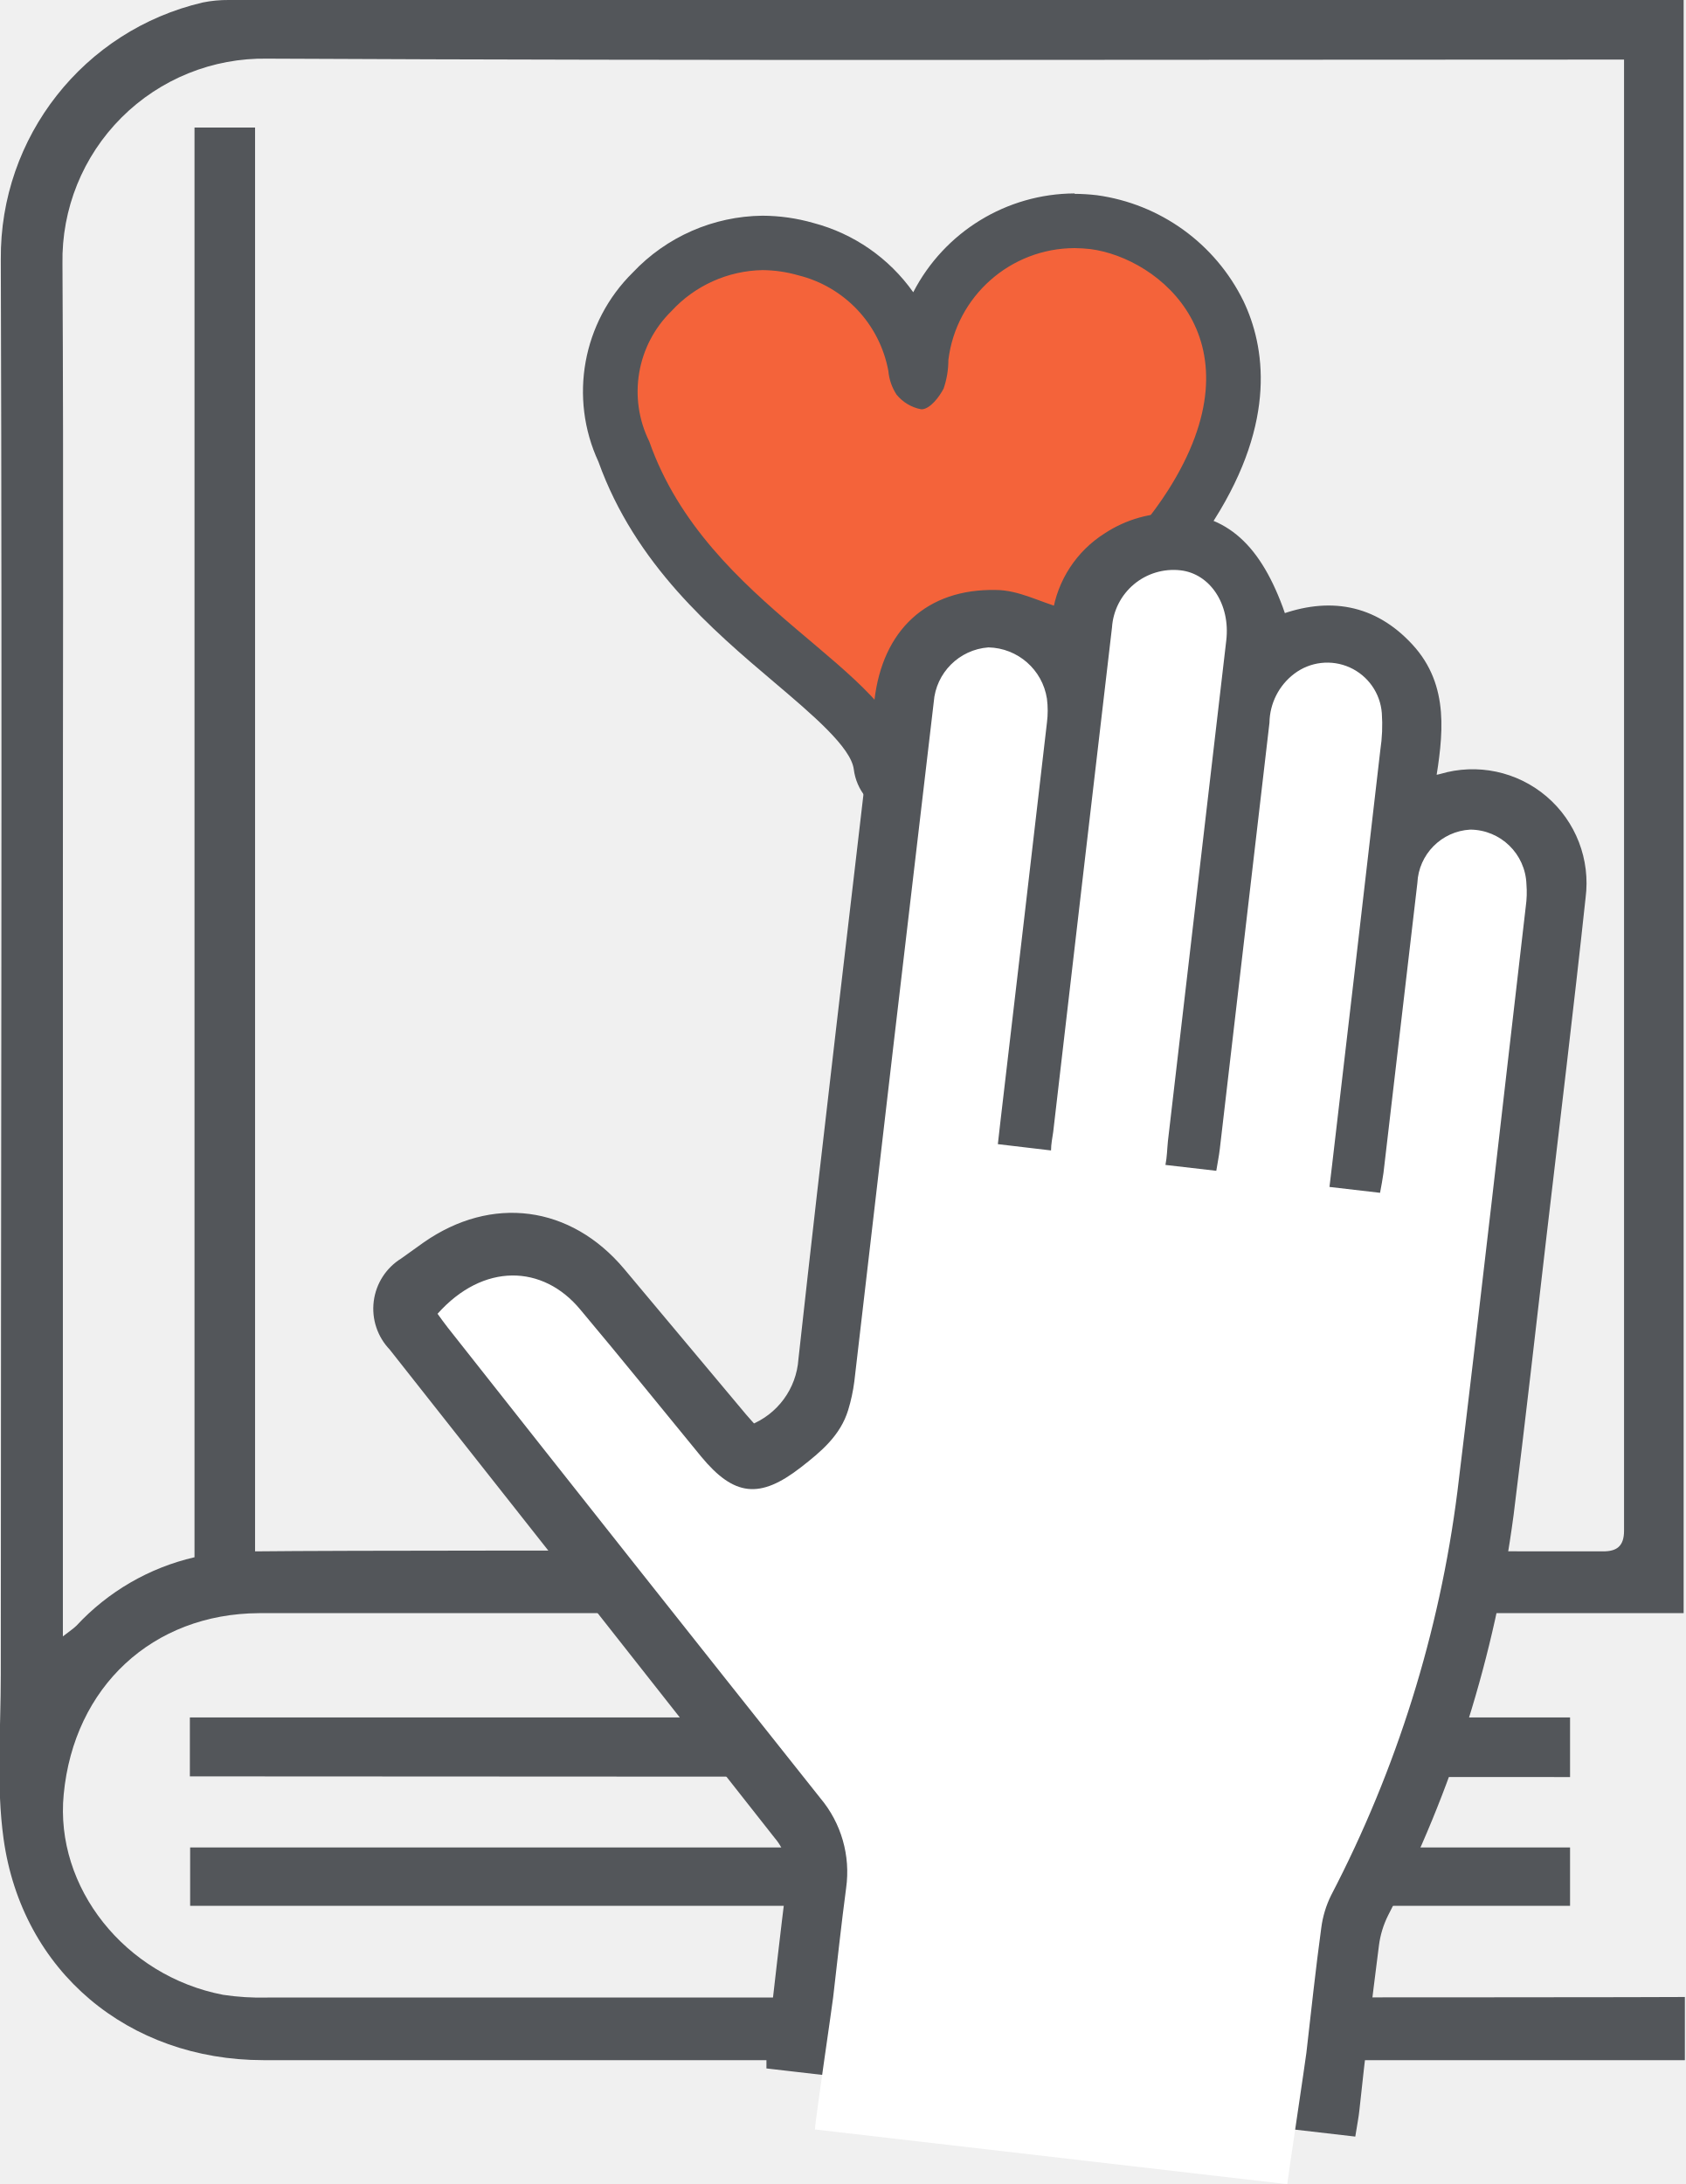
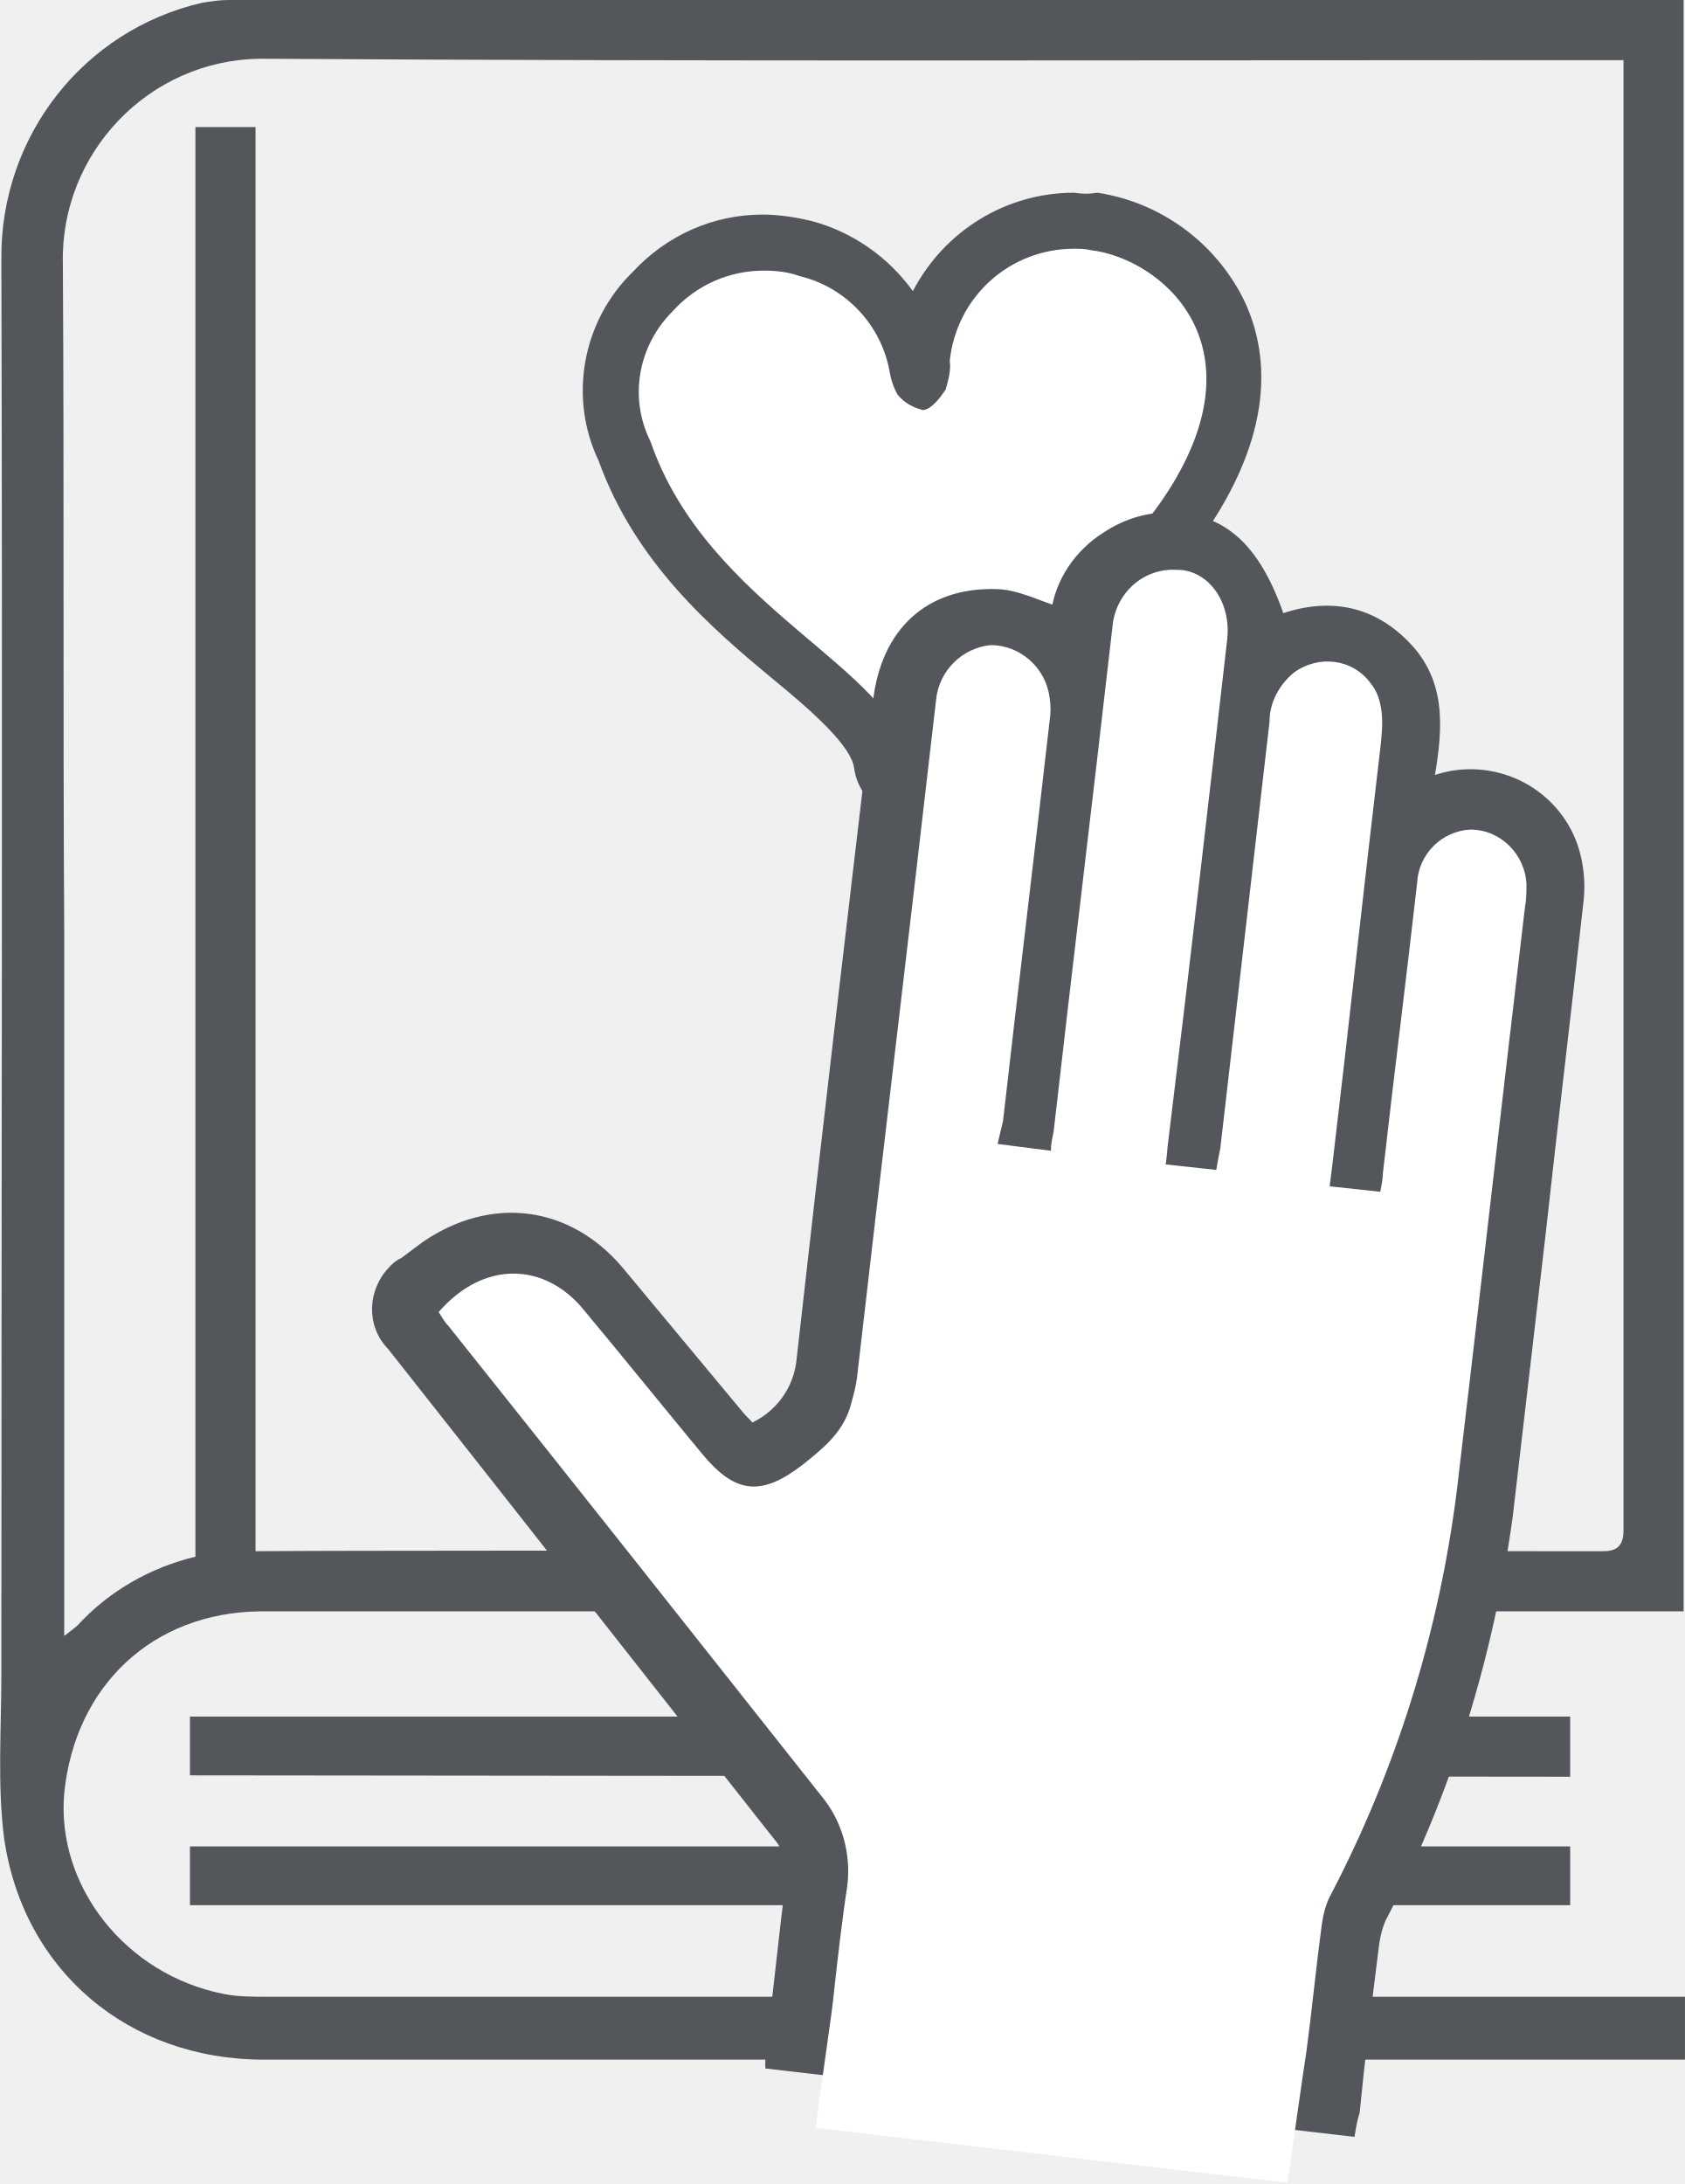
- <svg xmlns="http://www.w3.org/2000/svg" id="Capa_1" data-name="Capa 1" viewBox="0 0 123.29 159.77">
-   <path d="M20.19,146.26a18.55,18.55,0,0,1-3.25-.2C9.76,144.68,4.62,138.2,5.28,131.4c.75-7.88,6.51-13.22,14.29-13.26,2.91,0,92.09,0,95.11,0h9.11V.13H17.35a9.17,9.17,0,0,0-1.89.18A19.13,19.13,0,0,0,.68,19.1c.11,34.51,0,69,0,103.54,0,4-.34,8.09.2,12,1.35,9.73,9.14,16.19,19,16.2h104v-4.62C123.2,146.26,28.92,146.27,20.19,146.26ZM5.19,19.42a14.74,14.74,0,0,1,15-15c32.19.16,64.37.07,96.55.07h2.69v90.3c0,5.85,0,11.47,0,17.32,0,1.16-.56,1.51-1.53,1.51l-3.2,0h0c-3.36,0-83.8-.14-95.42,0l0-104.16H14.85V114.05a17,17,0,0,0-8.63,5c-.22.22-.49.39-1,.79,0-.83,0-1.35,0-1.88q0-24.78,0-49.54C5.21,52.05,5.28,35.74,5.19,19.42Z" transform="translate(-0.62 -0.13)" style="fill:#53565a" />
-   <polygon points="13.89 129.95 13.89 125.64 114.86 125.64 114.86 130 13.89 129.95" style="fill:#53565a" />
-   <path d="M115.48,135.28v4.27H14.53v-4.27Z" transform="translate(-0.62 -0.13)" style="fill:#53565a" />
-   <path d="M67.05,57.91a2.06,2.06,0,0,1-.65-.11,2,2,0,0,1-1.34-1.64c-.3-2.38-3.17-4.81-6.49-7.63-4.37-3.7-9.8-8.31-12.31-15.36a10.29,10.29,0,0,1,2.06-11.69,11,11,0,0,1,11.25-3.11,10.91,10.91,0,0,1,8,8.49l.07.36c0,.16.08.38.12.51l0,0s0-.09.08-.14A4.45,4.45,0,0,0,68,27c0-.25,0-.5.07-.75a11.4,11.4,0,0,1,11.21-9.92,10.81,10.81,0,0,1,1.39.09A12.13,12.13,0,0,1,89.78,23c1.35,2.84,2.09,7.6-2,14.1C83.91,43.18,73,53.15,69.43,56.43l-1,.89A2,2,0,0,1,67.05,57.91Z" transform="translate(-0.62 -0.13)" style="fill:#f4633a" />
-   <path d="M79.23,18.28a11.26,11.26,0,0,1,1.15.07C85.44,19,93,25.1,86.07,36c-4.31,6.82-18.26,19.12-19,19.89C66.18,49,52.39,44.6,48.12,32.43a8.24,8.24,0,0,1,1.62-9.54,9.28,9.28,0,0,1,6.66-3,9.71,9.71,0,0,1,2.62.38,8.86,8.86,0,0,1,6.59,7,3.75,3.75,0,0,0,.6,1.73A3.06,3.06,0,0,0,68,30.07h.1c.59-.07,1.22-.88,1.55-1.51A6.4,6.4,0,0,0,70,26.46a9.33,9.33,0,0,1,9.23-8.18m0-4a13.35,13.35,0,0,0-11.8,7.23,13,13,0,0,0-7.31-5.07,13.7,13.7,0,0,0-3.72-.53,13.23,13.23,0,0,0-9.49,4.16A12.22,12.22,0,0,0,44.4,33.91c2.7,7.52,8.34,12.3,12.87,16.14,2.76,2.34,5.61,4.75,5.81,6.36a4,4,0,0,0,2.69,3.29,4,4,0,0,0,1.28.21,4,4,0,0,0,2.85-1.19l.88-.81c3.63-3.33,14.68-13.44,18.67-19.75,4.6-7.27,3.7-12.73,2.14-16a14.07,14.07,0,0,0-10.73-7.75,14.86,14.86,0,0,0-1.63-.1Z" transform="translate(-0.62 -0.13)" style="fill:#53565a" />
-   <path d="M99.35,155.88,57.19,151c0-.44,0-.88.09-1.32.46-4,.91-8,1.41-12a4.33,4.33,0,0,0-1-3.4Q43.6,116.37,29.5,98.52a3.82,3.82,0,0,1,.75-5.91l1.65-1.18c4.77-3.33,10.25-2.61,14,1.85l8.92,10.65c.27.32.56.63.83.93a6.1,6.1,0,0,0,3.88-5.27c1.77-16.08,3.7-32.13,5.56-48.2.57-4.84,3.56-7.7,8.38-7.6,1.52,0,3,.82,4.64,1.29a7.89,7.89,0,0,1,3.61-5.52,8.49,8.49,0,0,1,5-1.39c3.61.16,5.92,2.39,7.59,7.45,3.51-1.32,6.68-.81,9.27,2s2.11,6.28,1.54,9.8c.48-.09.76-.12,1-.19a7.83,7.83,0,0,1,10,8.52c-.88,8.2-1.88,16.4-2.84,24.6-.8,6.86-1.57,13.73-2.43,20.58a89.29,89.29,0,0,1-9.13,29.1,7.37,7.37,0,0,0-.72,2.38c-.51,4-1,8-1.43,12.05C99.52,154.94,99.43,155.38,99.35,155.88ZM85.88,85.35c.07-.61.14-1.14.2-1.68Q88.21,65.35,90.35,47c.31-2.65-1.19-4.89-3.36-5.13a4.51,4.51,0,0,0-5,4.18Q79.83,64.53,77.68,83c-.06.44-.11.89-.16,1.36l-3.89-.46.18-1.59q1.71-14.62,3.41-29.24a6.93,6.93,0,0,0,0-1.76A4.43,4.43,0,0,0,73,47.54a4.33,4.33,0,0,0-4,4Q66,76.35,63.12,101.19a12.56,12.56,0,0,1-.45,2.09c-.57,1.87-2,3-3.47,4.2-3,2.32-4.87,2.13-7.29-.8C49,103.1,46,99.51,43.08,95.94c-2.74-3.32-7.11-3.45-10.45.3.24.33.48.67.74,1Q47,114.43,60.59,131.61a8.39,8.39,0,0,1,1.89,6.58c-.35,2.67-.64,5.35-.95,8-.05.49-.06,1-.1,1.51l34.55,4c.06-.54.12-1,.17-1.45.35-3.05.68-6.11,1.09-9.15a7.55,7.55,0,0,1,.72-2.38,87.91,87.91,0,0,0,9.27-29.58c1.75-14.25,3.35-28.53,5-42.79a7.43,7.43,0,0,0,.05-1.63,4.14,4.14,0,0,0-4.11-4,4.1,4.1,0,0,0-3.87,3.91q-1.25,10.6-2.48,21.21c-.06.49-.16,1-.25,1.45l-3.7-.43.19-1.59Q99.84,70.16,101.6,55a12.29,12.29,0,0,0,.11-2.64,4,4,0,0,0-6.41-2.88A4.58,4.58,0,0,0,93.49,53L89.86,84.16c-.06.53-.17,1-.26,1.62Z" transform="translate(-0.62 -0.13)" style="fill:#53565a;stroke:#53565a;stroke-miterlimit:10" />
-   <path d="M85.88,85.35l3.72.43c.09-.57.2-1.09.26-1.62L93.49,53a4.58,4.58,0,0,1,1.81-3.58,4,4,0,0,1,6.41,2.88A12.29,12.29,0,0,1,101.6,55q-1.75,15.19-3.53,30.37l-.19,1.59,3.7.43c.09-.49.19-1,.25-1.45q1.24-10.6,2.48-21.21a4.1,4.1,0,0,1,3.87-3.91,4.14,4.14,0,0,1,4.11,4,7.43,7.43,0,0,1-.05,1.63c-1.66,14.26-3.26,28.54-5,42.79A87.91,87.91,0,0,1,98,138.78a7.55,7.55,0,0,0-.72,2.38c-.41,3-.74,6.1-1.09,9.15-.05.46-1.34,9.06-1.4,9.6l-34.55-4c0-.52,1.28-9.17,1.33-9.66.31-2.68.6-5.36.95-8a8.39,8.39,0,0,0-1.89-6.58Q46.94,114.45,33.37,97.24c-.26-.33-.5-.67-.74-1,3.34-3.75,7.71-3.62,10.45-.3,3,3.57,5.89,7.16,8.83,10.74,2.42,2.93,4.3,3.12,7.29.8,1.48-1.15,2.9-2.33,3.47-4.2a12.56,12.56,0,0,0,.45-2.09Q66,76.34,68.93,51.49a4.33,4.33,0,0,1,4-4,4.43,4.43,0,0,1,4.28,3.75,6.93,6.93,0,0,1,0,1.76q-1.69,14.61-3.41,29.24l-.18,1.59,3.89.46c0-.47.1-.92.16-1.36q2.14-18.45,4.3-36.9a4.51,4.51,0,0,1,5-4.18c2.17.24,3.67,2.48,3.36,5.13q-2.13,18.31-4.27,36.64C86,84.21,86,84.74,85.88,85.35Z" transform="translate(-0.62 -0.13)" style="fill:#fff" />
+ <svg xmlns="http://www.w3.org/2000/svg" version="1.1" id="Capa_1" x="0px" y="0px" viewBox="0 0 123.3 159.8" style="enable-background:new 0 0 123.3 159.8;" xml:space="preserve">
+   <style type="text/css">
+ 	.st0{fill:#53565A;}
+ 	.st1{fill:#FFFFFF;}
+ 	.st2{fill:#53565A;stroke:#53565A;stroke-miterlimit:10;}
+ </style>
+   <path class="st0" d="M19.6,146.1c-1.1,0-2.2,0-3.2-0.2c-7.2-1.4-12.3-7.9-11.7-14.7c0.8-7.9,6.5-13.2,14.3-13.3c2.9,0,92.1,0,95.1,0  h9.1V0H16.7c-0.6,0-1.3,0.1-1.9,0.2C6.1,2.2,0,10,0.1,19c0.1,34.5,0,69,0,103.5c0,4-0.3,8.1,0.2,12c1.4,9.7,9.1,16.2,19,16.2h104  v-4.6C122.6,146.1,28.3,146.1,19.6,146.1z M4.6,19.3C4.4,11.2,10.9,4.4,19,4.3c0.2,0,0.3,0,0.5,0c32.2,0.2,64.4,0.1,96.6,0.1h2.7  v90.3c0,5.8,0,11.5,0,17.3c0,1.2-0.6,1.5-1.5,1.5h-3.2l0,0c-3.4,0-83.8-0.1-95.4,0V9.3h-4.4v104.6c-3.3,0.8-6.3,2.5-8.6,5  c-0.2,0.2-0.5,0.4-1,0.8c0-0.8,0-1.3,0-1.9c0-16.5,0-33,0-49.5C4.6,51.9,4.7,35.6,4.6,19.3z" />
+   <polygon class="st0" points="13.9,129.9 13.9,125.6 114.9,125.6 114.9,130 " />
+   <path class="st0" d="M114.9,135.1v4.3H13.9v-4.3H114.9z" />
+   <path class="st1" d="M66.4,57.8c-0.2,0-0.4,0-0.7-0.1c-0.7-0.2-1.2-0.9-1.3-1.6c-0.3-2.4-3.2-4.8-6.5-7.6  c-4.4-3.7-9.8-8.3-12.3-15.4c-1.9-3.9-1-8.6,2.1-11.7c2.8-3.1,7.2-4.3,11.2-3.1c4.1,1,7.2,4.4,8,8.5l0.1,0.4c0,0.2,0.1,0.4,0.1,0.5  l0,0c0,0,0-0.1,0.1-0.1c0.1-0.2,0.1-0.4,0.2-0.6c0-0.2,0-0.5,0.1-0.8c0.7-5.6,5.5-9.9,11.2-9.9c0.5,0,0.9,0,1.4,0.1  c3.9,0.6,7.3,3,9.1,6.6c1.3,2.8,2.1,7.6-2,14.1C83.3,43,72.4,53,68.8,56.3l-1,0.9C67.4,57.6,66.9,57.8,66.4,57.8z" />
+   <path class="st0" d="M78.6,18.2c0.4,0,0.8,0,1.2,0.1c5.1,0.6,12.6,6.8,5.7,17.6c-4.3,6.8-18.3,19.1-19,19.9  c-0.9-6.9-14.7-11.3-18.9-23.5c-1.6-3.2-0.9-7,1.6-9.5c1.7-1.9,4.1-3,6.7-3c0.9,0,1.8,0.1,2.6,0.4c3.4,0.8,6,3.6,6.6,7  c0.1,0.6,0.3,1.2,0.6,1.7c0.5,0.6,1.1,0.9,1.8,1.1h0.1c0.6-0.1,1.2-0.9,1.6-1.5c0.2-0.7,0.4-1.4,0.3-2.1  C70,21.7,73.9,18.2,78.6,18.2 M78.6,14.1c-5,0-9.5,2.8-11.8,7.2c-1.8-2.5-4.4-4.3-7.3-5.1c-1.2-0.3-2.5-0.5-3.7-0.5  c-3.6,0-7,1.5-9.5,4.2c-3.7,3.6-4.7,9.2-2.5,13.8c2.7,7.5,8.3,12.3,12.9,16.1c2.8,2.3,5.6,4.8,5.8,6.4c0.2,1.5,1.2,2.8,2.7,3.3  c0.4,0.1,0.8,0.2,1.3,0.2c1.1,0,2.1-0.4,2.8-1.2l0.9-0.8c3.6-3.3,14.7-13.4,18.7-19.8c4.6-7.3,3.7-12.7,2.1-16  c-2.1-4.2-6.1-7.1-10.7-7.8C79.7,14.2,79.2,14.2,78.6,14.1L78.6,14.1z" />
+   <path class="st2" d="M98.7,155.8l-42.2-4.9c0-0.4,0-0.9,0.1-1.3c0.5-4,0.9-8,1.4-12c0.2-1.2-0.2-2.5-1-3.4  c-9.4-11.9-18.8-23.9-28.2-35.8c-1.5-1.5-1.4-3.9,0.1-5.4c0.2-0.2,0.4-0.4,0.7-0.5l1.6-1.2c4.8-3.3,10.3-2.6,14,1.8l8.9,10.7  c0.3,0.3,0.6,0.6,0.8,0.9c2.2-0.9,3.7-2.9,3.9-5.3c1.8-16.1,3.7-32.1,5.6-48.2c0.6-4.8,3.6-7.7,8.4-7.6c1.5,0,3,0.8,4.6,1.3  c0.3-2.3,1.7-4.3,3.6-5.5c1.5-1,3.2-1.5,5-1.4c3.6,0.2,5.9,2.4,7.6,7.5c3.5-1.3,6.7-0.8,9.3,2s2.1,6.3,1.5,9.8  c0.5-0.1,0.8-0.1,1-0.2c4.1-1.2,8.5,1.1,9.7,5.3c0.3,1.1,0.4,2.2,0.3,3.3c-0.9,8.2-1.9,16.4-2.8,24.6c-0.8,6.9-1.6,13.7-2.4,20.6  c-1.4,10.2-4.4,20-9.1,29.1c-0.4,0.7-0.6,1.6-0.7,2.4c-0.5,4-1,8-1.4,12.1C98.9,154.8,98.8,155.2,98.7,155.8z M85.3,85.2  c0.1-0.6,0.1-1.1,0.2-1.7c1.4-12.2,2.8-24.4,4.3-36.7c0.3-2.7-1.2-4.9-3.4-5.1c-2.5-0.3-4.7,1.5-5,4c0,0.1,0,0.1,0,0.2  c-1.4,12.3-2.9,24.6-4.3,37c-0.1,0.4-0.1,0.9-0.2,1.4L73,83.8l0.2-1.6c1.1-9.7,2.3-19.5,3.4-29.2c0.1-0.6,0.1-1.2,0-1.8  c-0.3-2.1-2.1-3.7-4.2-3.8c-2.1,0.2-3.8,1.9-4,4c-2,16.5-4,33.1-5.9,49.7c-0.1,0.7-0.2,1.4-0.5,2.1c-0.6,1.9-2,3-3.5,4.2  c-3,2.3-4.9,2.1-7.3-0.8c-2.9-3.6-5.9-7.2-8.8-10.7c-2.7-3.3-7.1-3.4-10.5,0.3c0.2,0.3,0.5,0.7,0.7,1c9.1,11.5,18.2,22.9,27.2,34.4  c1.5,1.8,2.2,4.2,1.9,6.6c-0.3,2.7-0.6,5.4-1,8c0,0.5-0.1,1-0.1,1.5l34.5,4c0.1-0.5,0.1-1,0.2-1.4c0.3-3.1,0.7-6.1,1.1-9.1  c0.1-0.8,0.4-1.6,0.7-2.4c4.8-9.2,8-19.2,9.3-29.6c1.8-14.2,3.3-28.5,5-42.8c0.1-0.5,0.1-1.1,0.1-1.6c-0.1-2.2-1.9-4-4.1-4  c-2.1,0.1-3.8,1.8-3.9,3.9c-0.8,7.1-1.7,14.1-2.5,21.2c-0.1,0.5-0.2,1-0.2,1.4l-3.7-0.4l0.2-1.6c1.2-10.1,2.4-20.2,3.5-30.3  c0.1-0.9,0.2-1.8,0.1-2.6c-0.2-2.2-2.1-3.9-4.3-3.7c-0.8,0.1-1.5,0.3-2.1,0.8c-1.1,0.8-1.8,2.1-1.8,3.5L89.2,84  c-0.1,0.5-0.2,1-0.3,1.6L85.3,85.2z" />
+   <path class="st1" d="M85.3,85.2l3.7,0.4c0.1-0.6,0.2-1.1,0.3-1.6l3.6-31.2c0-1.4,0.7-2.7,1.8-3.6c1.8-1.3,4.3-1,5.6,0.8  c0.5,0.6,0.7,1.3,0.8,2.1c0.1,0.9,0,1.8-0.1,2.7c-1.2,10.1-2.3,20.3-3.5,30.4l-0.2,1.6l3.7,0.4c0.1-0.5,0.2-1,0.2-1.4  c0.8-7.1,1.7-14.1,2.5-21.2c0.1-2.1,1.8-3.8,3.9-3.9c2.2,0,4,1.8,4.1,4c0,0.5,0,1.1-0.1,1.6c-1.7,14.3-3.3,28.5-5,42.8  c-1.3,10.3-4.4,20.3-9.2,29.5c-0.4,0.7-0.6,1.6-0.7,2.4c-0.4,3-0.7,6.1-1.1,9.1c-0.1,0.5-1.3,9.1-1.4,9.6l-34.5-4  c0-0.5,1.3-9.2,1.3-9.7c0.3-2.7,0.6-5.4,1-8c0.3-2.4-0.4-4.8-1.9-6.6c-9.1-11.5-18.2-23-27.3-34.4c-0.3-0.3-0.5-0.7-0.7-1  c3.3-3.8,7.7-3.6,10.5-0.3c3,3.6,5.9,7.2,8.8,10.7c2.4,2.9,4.3,3.1,7.3,0.8c1.5-1.2,2.9-2.3,3.5-4.2c0.2-0.7,0.4-1.4,0.5-2.1  c1.9-16.6,3.9-33.1,5.8-49.7c0.2-2.1,1.9-3.8,4-4c2.1,0,4,1.6,4.3,3.8c0.1,0.6,0.1,1.2,0,1.8c-1.1,9.7-2.3,19.5-3.4,29.2L73,83.7  l3.9,0.5c0-0.5,0.1-0.9,0.2-1.4c1.4-12.3,2.9-24.6,4.3-36.9c0.2-2.5,2.3-4.4,4.8-4.2c0.1,0,0.1,0,0.2,0c2.2,0.2,3.7,2.5,3.4,5.1  c-1.4,12.2-2.8,24.4-4.3,36.6C85.4,84.1,85.4,84.6,85.3,85.2z" />
</svg>
